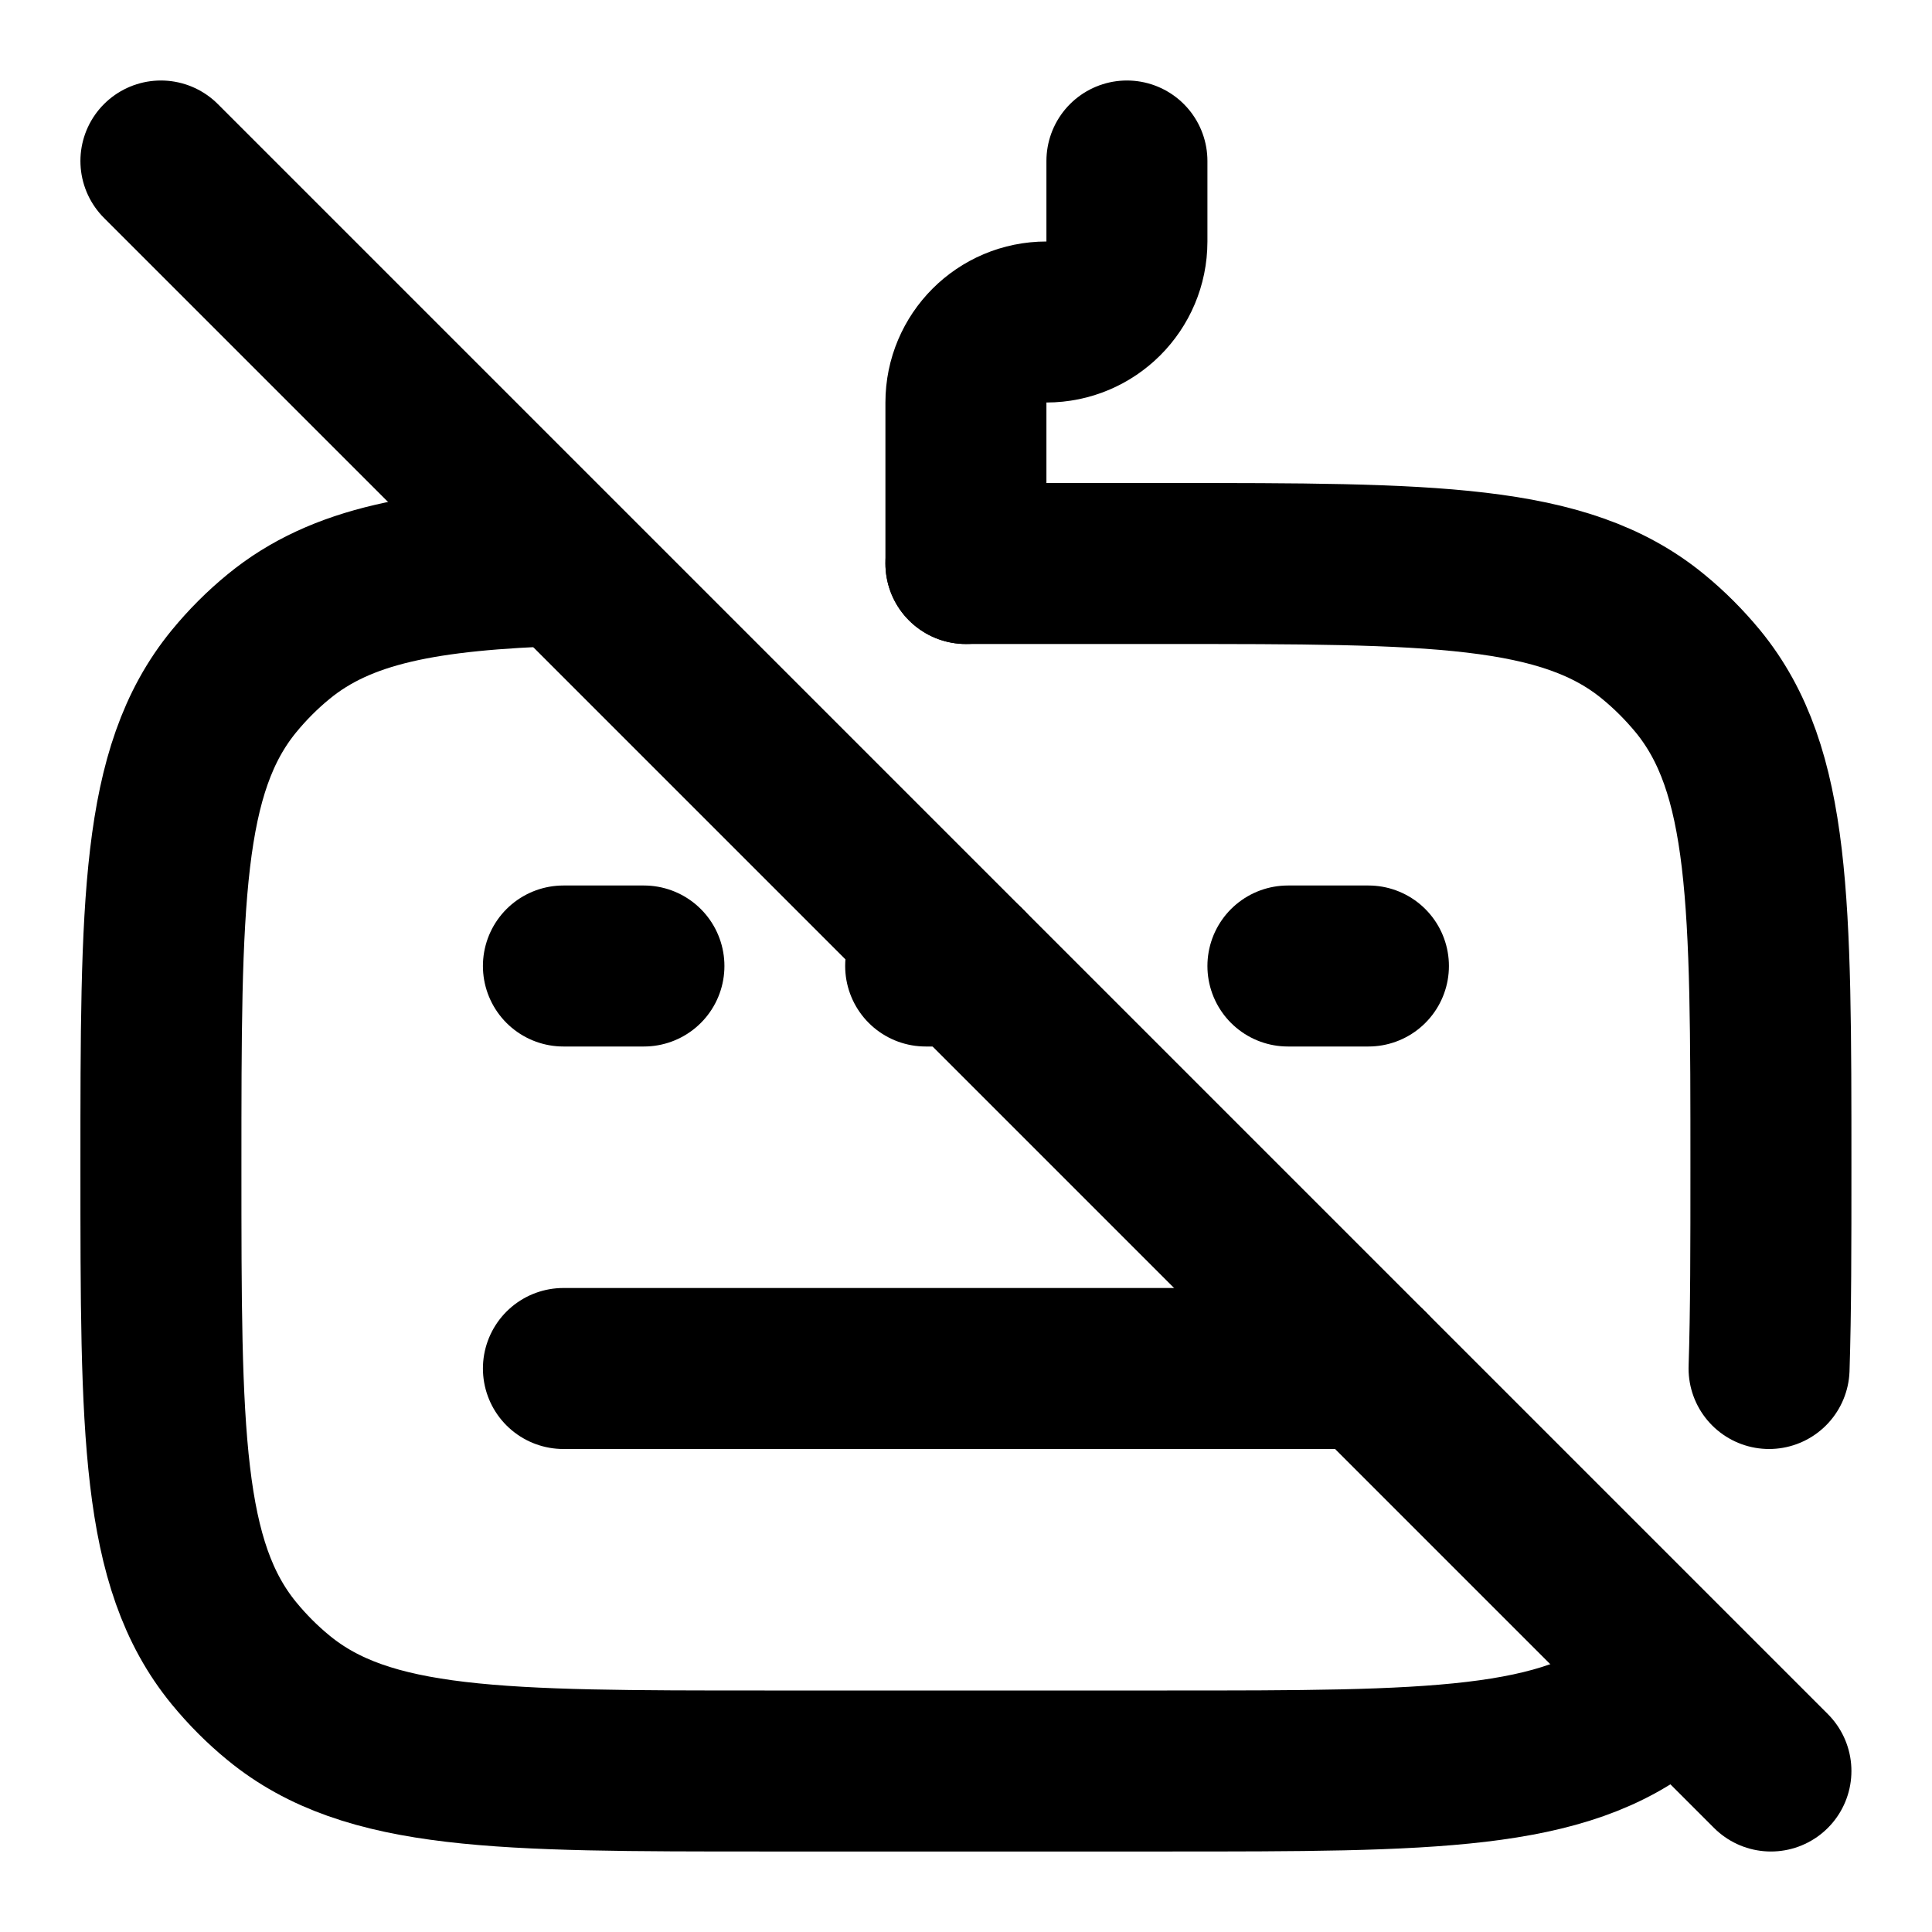
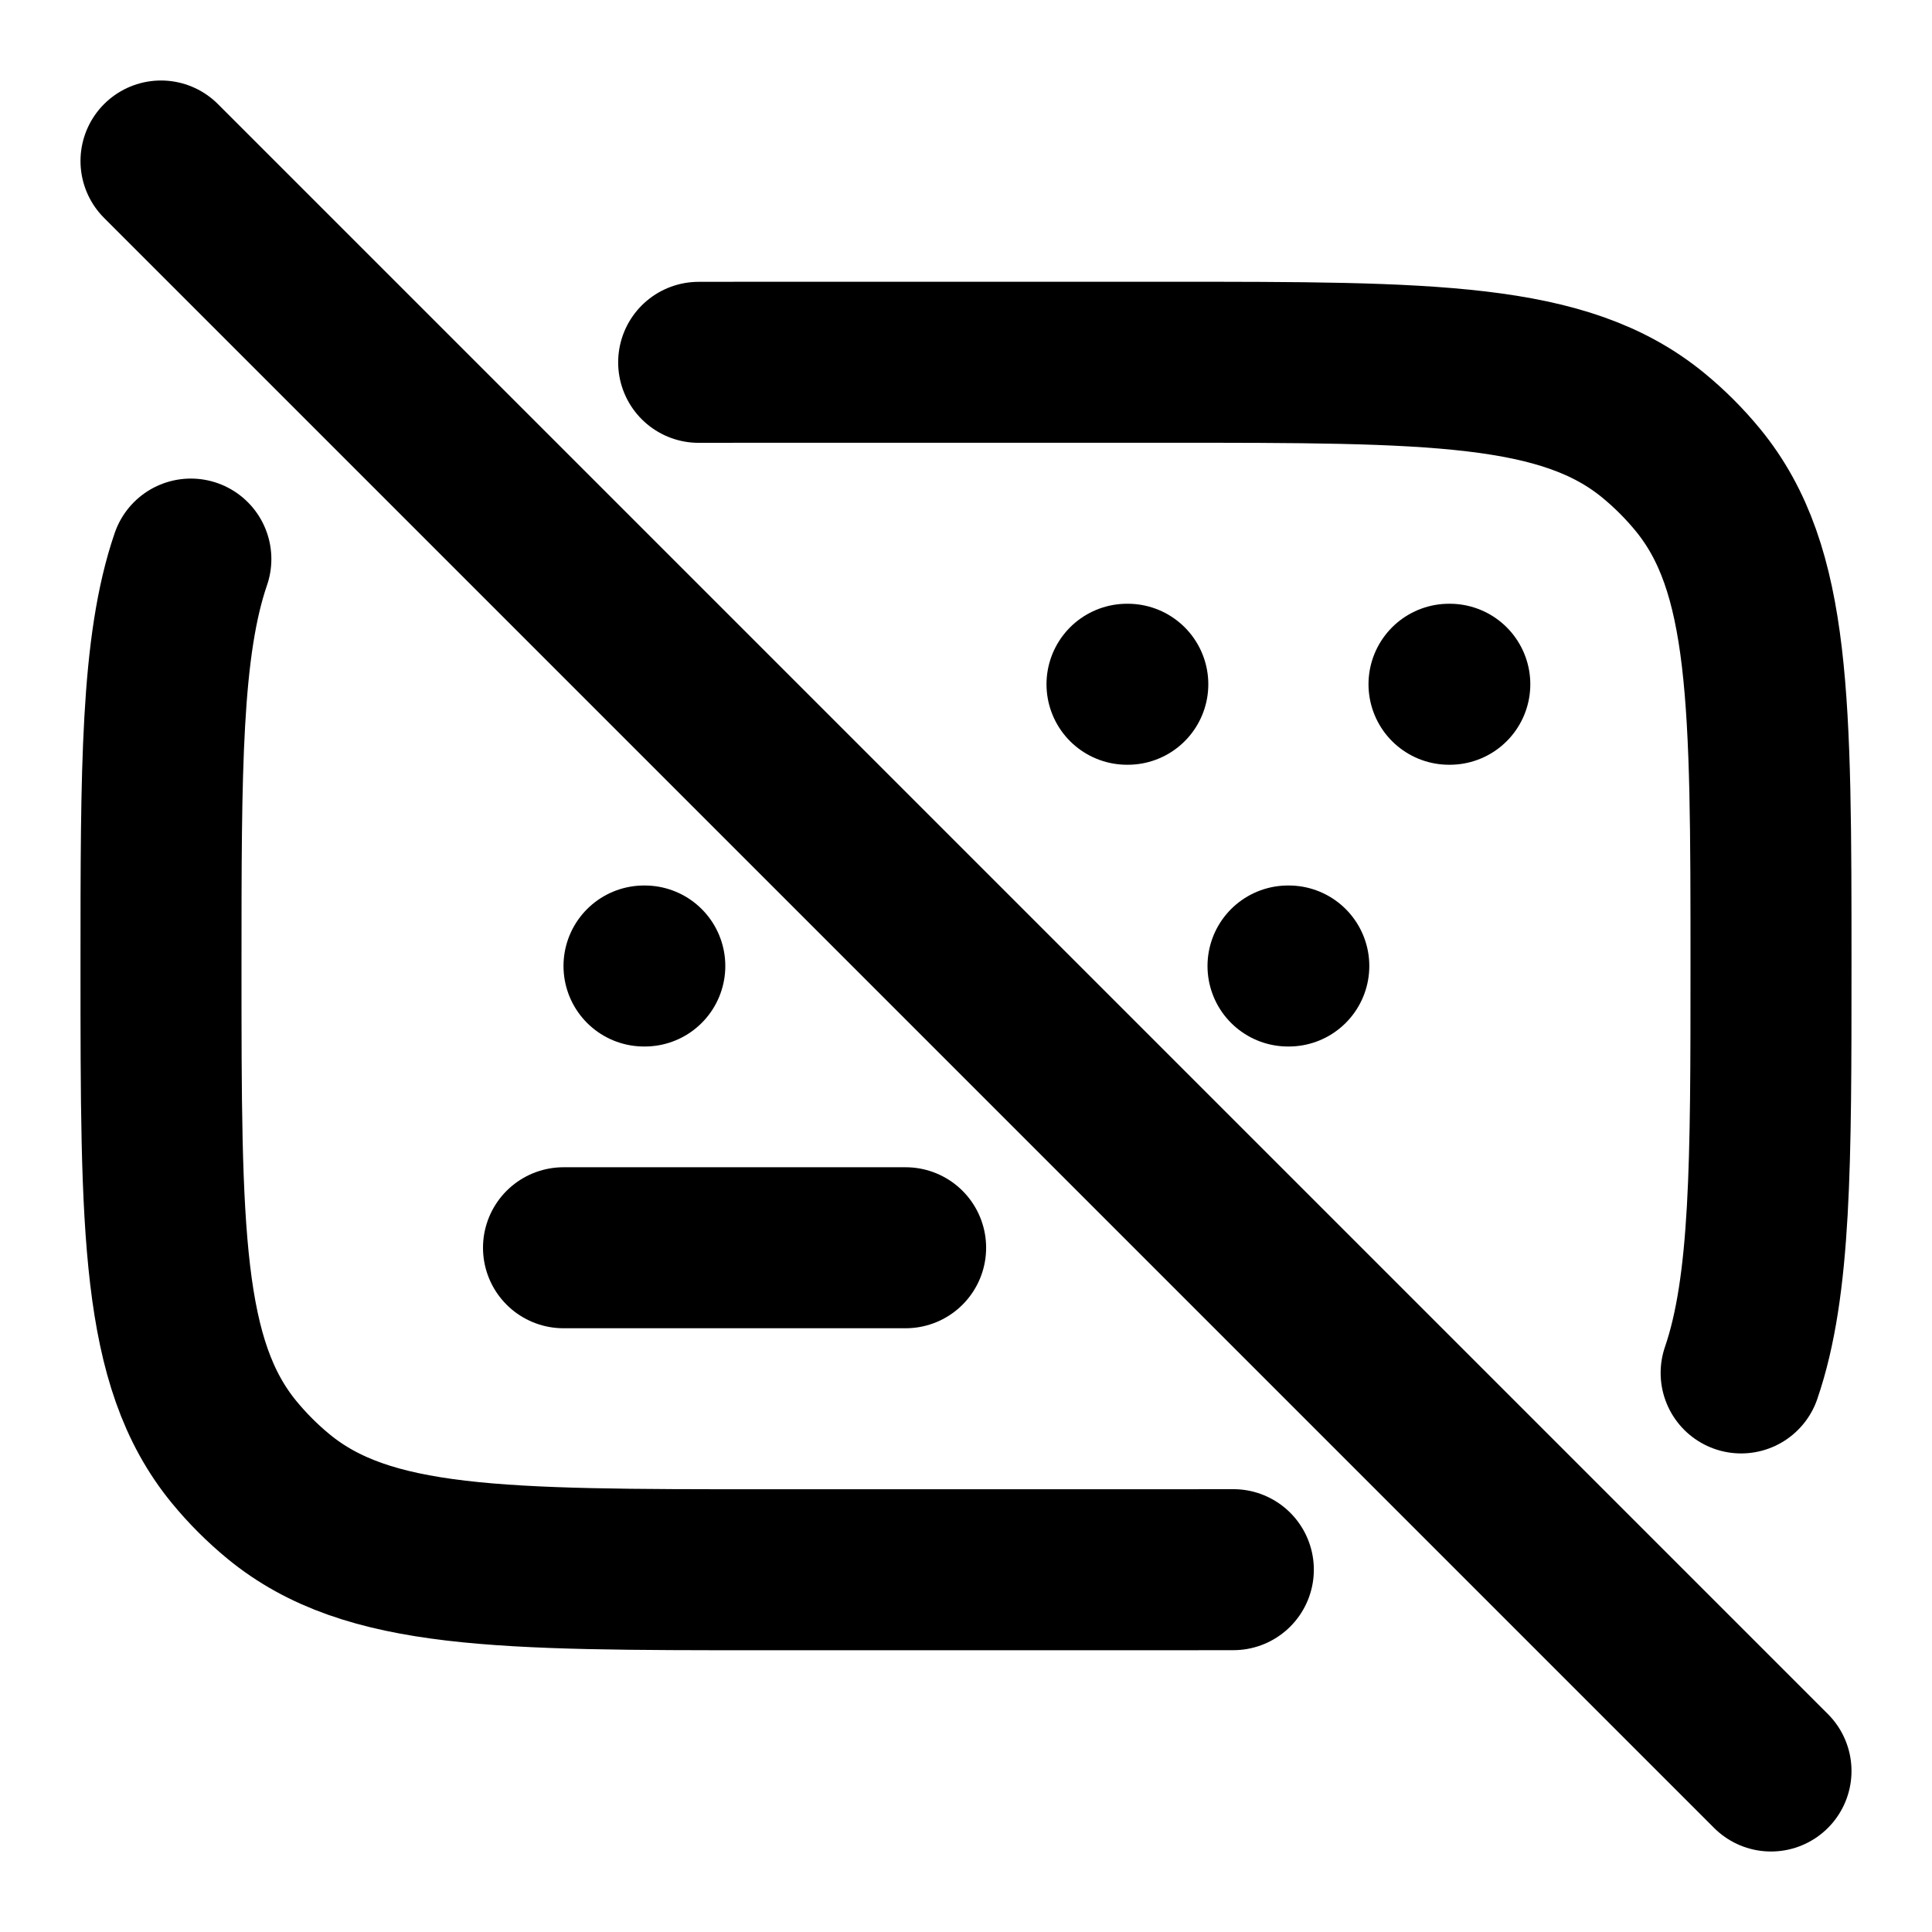
<svg xmlns="http://www.w3.org/2000/svg" width="24" height="24" viewBox="0 0 24 24" fill="none" stroke="currentColor" stroke-width="2" stroke-linecap="round" stroke-linejoin="round">
-   <path d="M6.999 12L7.999 12M11.499 12L11.999 12M15.999 12L16.999 12" />
-   <path d="M6.999 17L16.999 17" />
-   <path d="M1.999 2L21.999 22" />
-   <path d="M20.536 21.092C19.43 22 17.786 22 14.499 22H9.499C6.211 22 4.567 22 3.461 21.092C3.258 20.926 3.073 20.74 2.907 20.538C1.999 19.431 1.999 17.787 1.999 14.5C1.999 11.212 1.999 9.569 2.907 8.462C3.073 8.26 3.258 8.074 3.461 7.908C4.242 7.267 5.292 7.078 6.999 7.023" />
-   <path d="M21.976 17C21.999 16.29 21.999 15.466 21.999 14.5C21.999 11.213 21.999 9.569 21.091 8.462C20.924 8.26 20.739 8.074 20.536 7.908C19.43 7 17.786 7 14.499 7H11.999" />
-   <path d="M11.999 7V5C11.999 4.448 12.446 4 12.999 4C13.551 4 13.999 3.552 13.999 3V2" />
+   <path d="M21.629 17.055C22 15.974 22 14.44 22 12C22 8.713 22 7.069 21.092 5.962C20.926 5.76 20.74 5.574 20.538 5.408C19.431 4.5 17.788 4.5 14.5 4.5L9.5 4.5C9.214 4.5 8.941 4.5 8.679 4.501M2.371 6.945C2 8.026 2 9.56 2 12C2 15.287 2 16.931 2.908 18.038C3.074 18.24 3.26 18.426 3.462 18.592C4.569 19.5 6.213 19.5 9.5 19.5L14.5 19.5C14.786 19.5 15.059 19.5 15.321 19.499" />
+   <path d="M2 2L22 22" />
+   <path d="M14 8.5L14.01 8.5M18 8.5L18.01 8.5M8 12L8.01 12M16 12L16.01 12M7 15.5L11.25 15.5" />
</svg>
